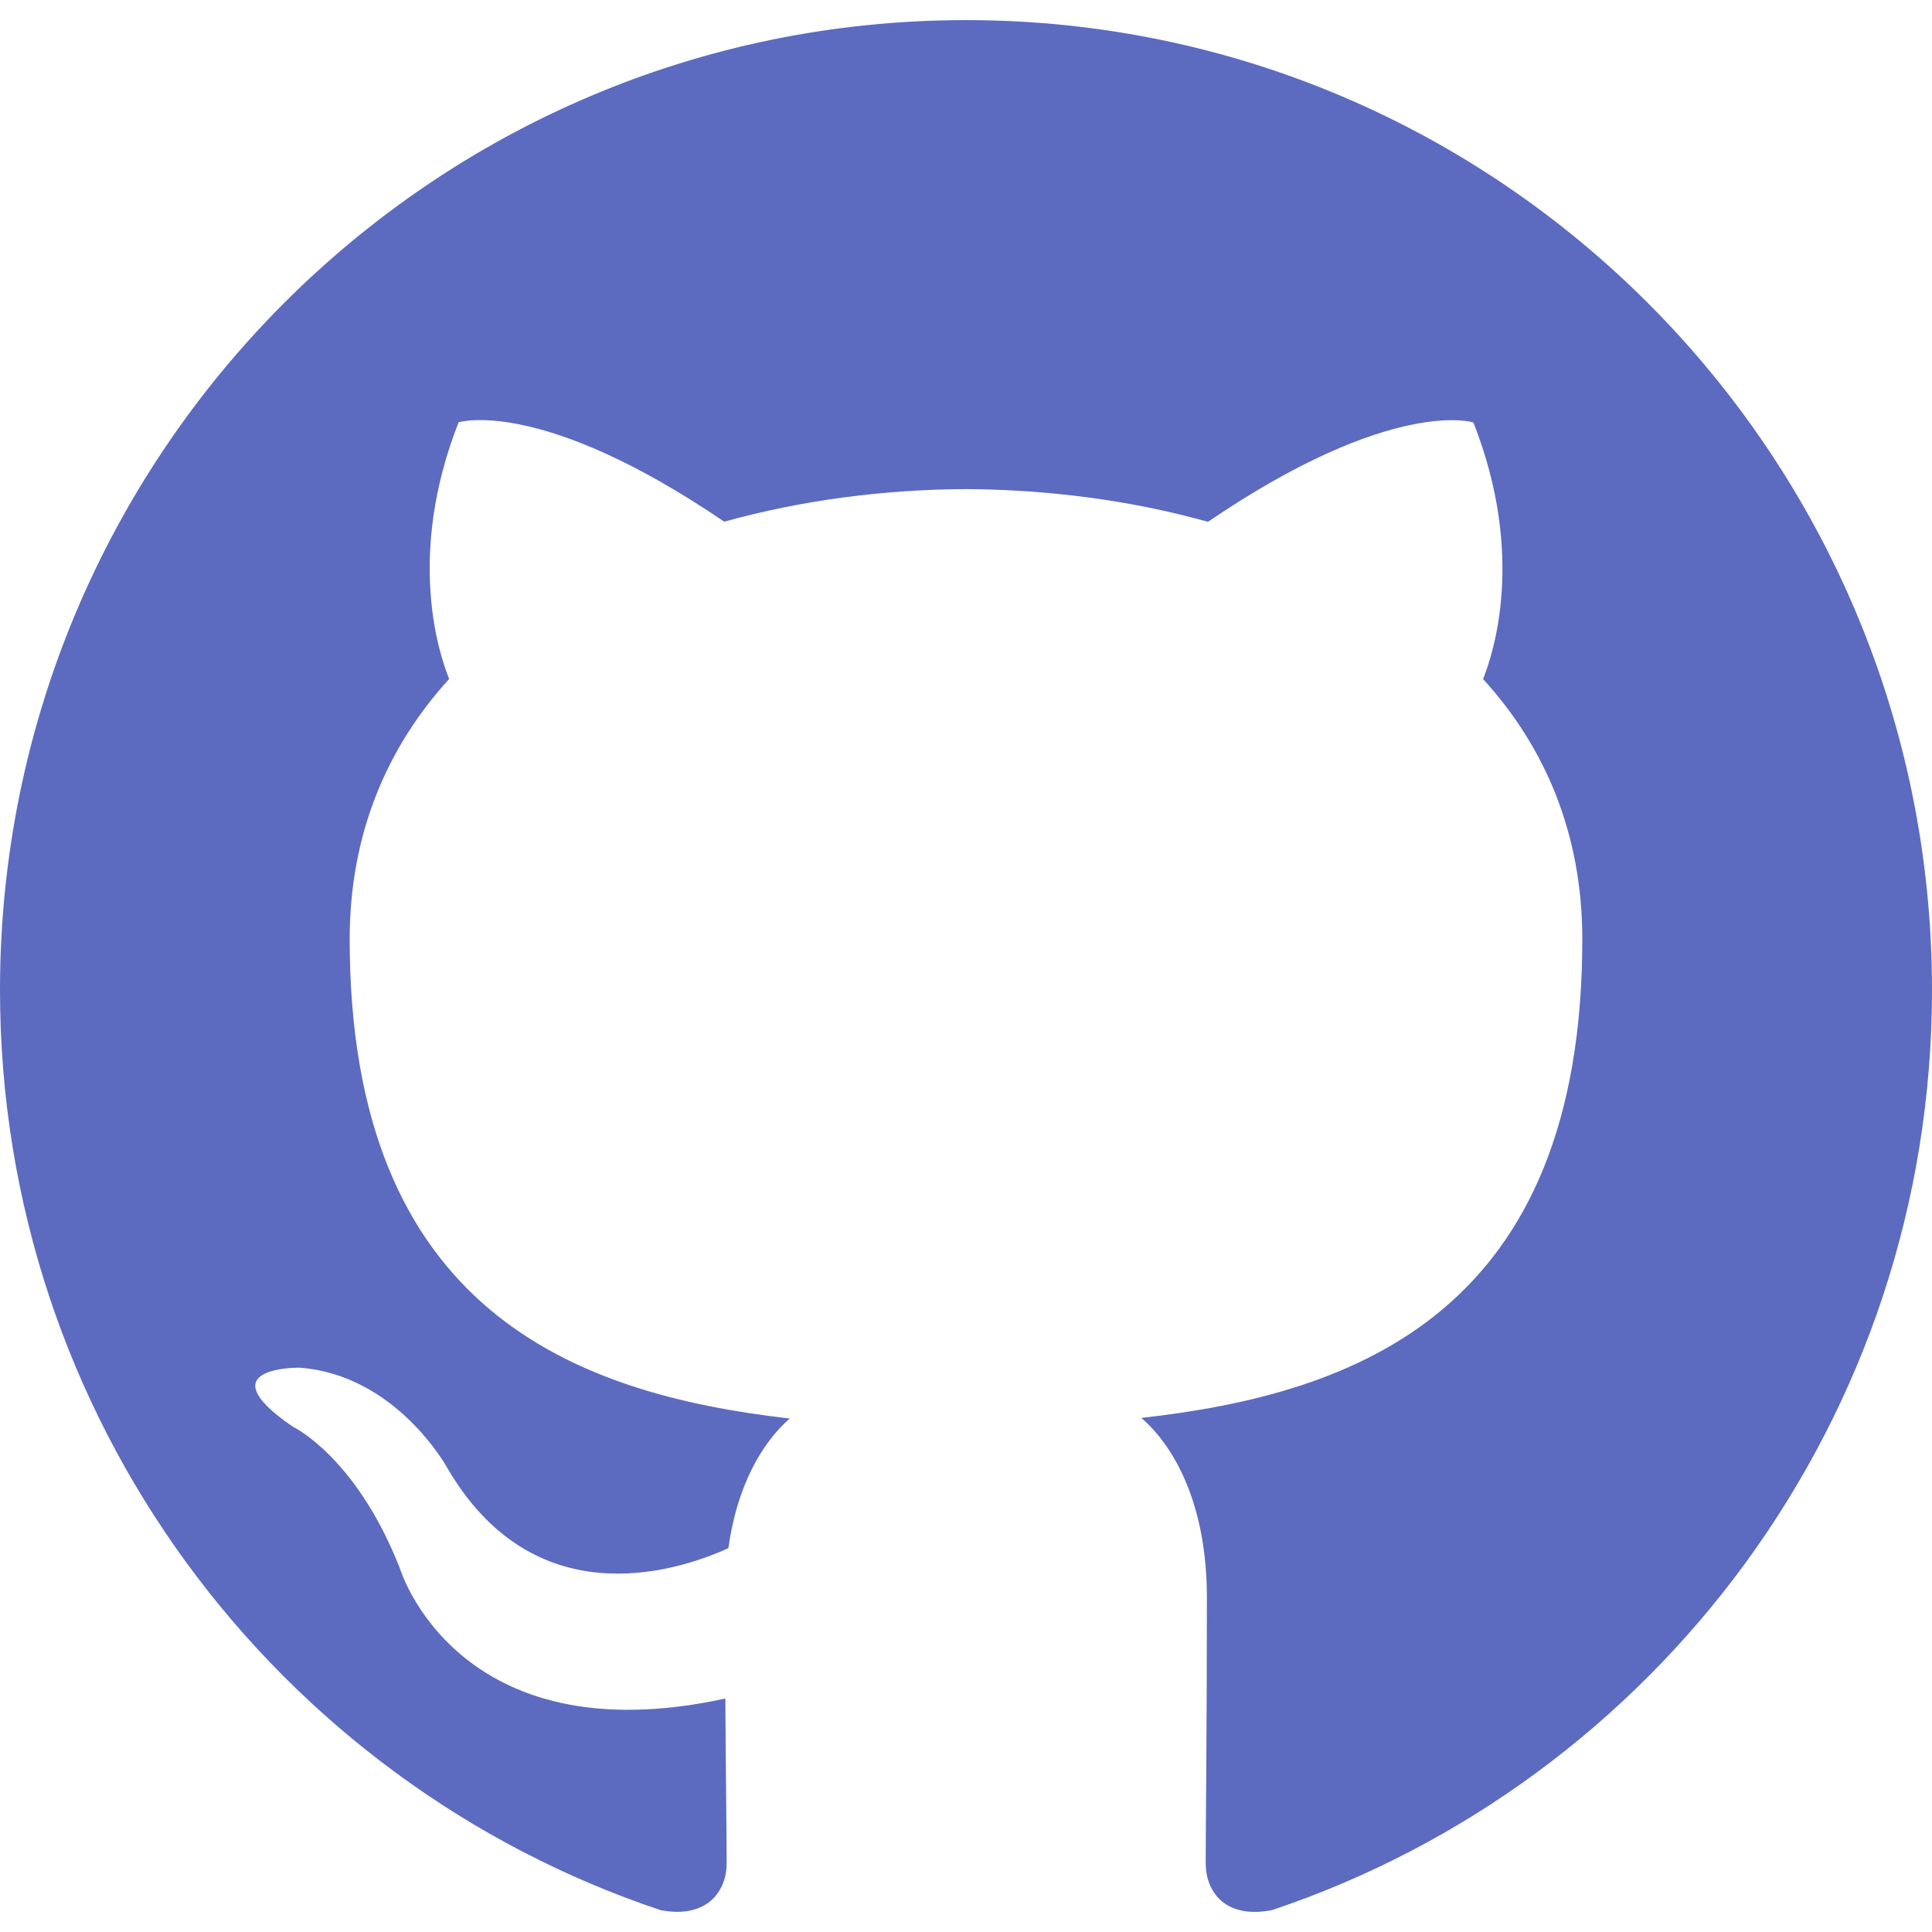
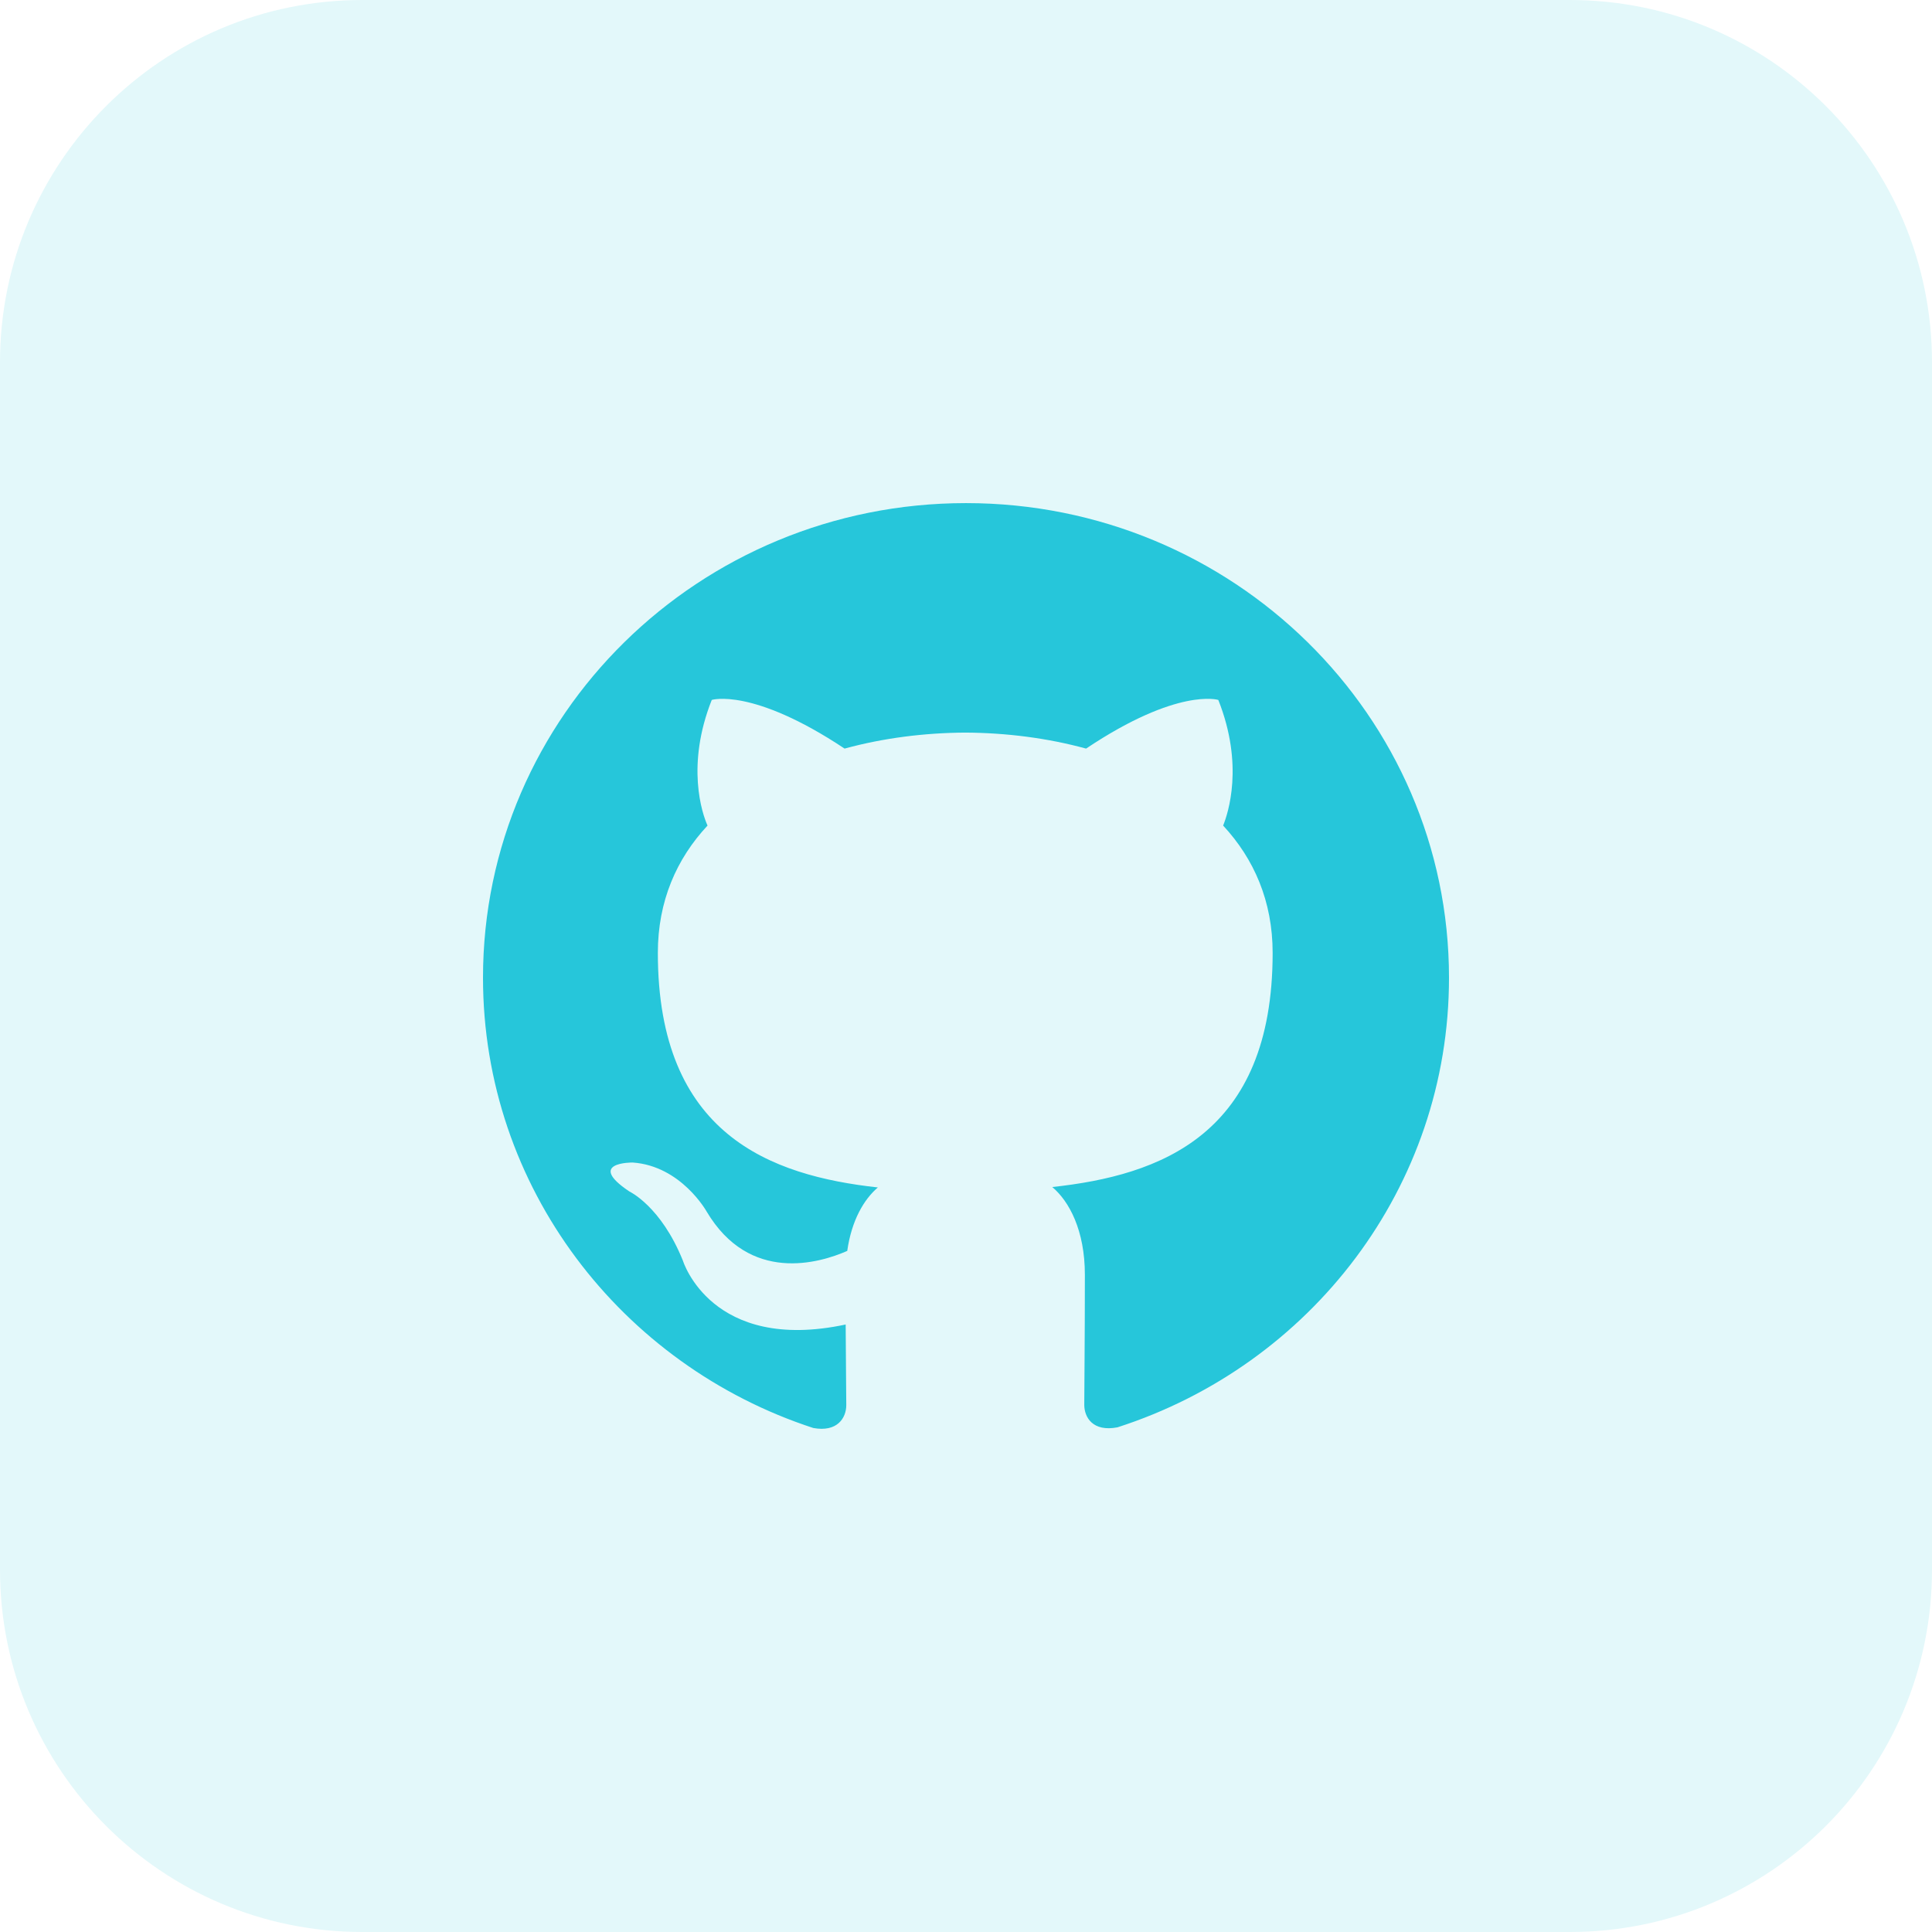
- <svg xmlns="http://www.w3.org/2000/svg" version="1.1" id="Capa_1" x="0px" y="0px" viewBox="0 0 512 512" style="enable-background:new 0 0 512 512;" xml:space="preserve">
-   <path style="fill:#5C6BC0;" d="M255.968,5.329C114.624,5.329,0,120.401,0,262.353c0,113.536,73.344,209.856,175.104,243.872  c12.8,2.368,17.472-5.568,17.472-12.384c0-6.112-0.224-22.272-0.352-43.712c-71.2,15.52-86.24-34.464-86.24-34.464  c-11.616-29.696-28.416-37.6-28.416-37.6c-23.264-15.936,1.728-15.616,1.728-15.616c25.696,1.824,39.2,26.496,39.2,26.496  c22.848,39.264,59.936,27.936,74.528,21.344c2.304-16.608,8.928-27.936,16.256-34.368c-56.832-6.496-116.608-28.544-116.608-127.008  c0-28.064,9.984-51.008,26.368-68.992c-2.656-6.496-11.424-32.64,2.496-68c0,0,21.504-6.912,70.4,26.336  c20.416-5.696,42.304-8.544,64.096-8.64c21.728,0.128,43.648,2.944,64.096,8.672c48.864-33.248,70.336-26.336,70.336-26.336  c13.952,35.392,5.184,61.504,2.56,68c16.416,17.984,26.304,40.928,26.304,68.992c0,98.72-59.84,120.448-116.864,126.816  c9.184,7.936,17.376,23.616,17.376,47.584c0,34.368-0.32,62.08-0.32,70.496c0,6.88,4.608,14.88,17.6,12.352  C438.72,472.145,512,375.857,512,262.353C512,120.401,397.376,5.329,255.968,5.329z" />
-   <g>
- </g>
-   <g>
- </g>
-   <g>
- </g>
-   <g>
- </g>
-   <g>
- </g>
-   <g>
- </g>
-   <g>
- </g>
-   <g>
- </g>
-   <g>
- </g>
-   <g>
- </g>
-   <g>
- </g>
-   <g>
- </g>
-   <g>
- </g>
-   <g>
- </g>
-   <g>
- </g>
+ <svg xmlns="http://www.w3.org/2000/svg" id="Bold" enable-background="new 0 0 32 32" height="512" viewBox="0 0 32 32" width="512">
+   <path d="m26 32h-20c-3.314 0-6-2.686-6-6v-20c0-3.314 2.686-6 6-6h20c3.314 0 6 2.686 6 6v20c0 3.314-2.686 6-6 6z" fill="#e3f8fa" />
+   <path d="m16 8.333c-4.42 0-8 3.52-8 7.861 0 3.474 2.292 6.42 5.47 7.458.4.074.547-.169.547-.378 0-.187-.007-.681-.01-1.336-2.225.474-2.695-1.055-2.695-1.055-.364-.907-.89-1.15-.89-1.15-.725-.487.056-.478.056-.478.803.055 1.225.81 1.225.81.713 1.202 1.873.855 2.33.654.072-.508.278-.855.507-1.051-1.777-.197-3.644-.873-3.644-3.885 0-.858.31-1.559.823-2.109-.09-.198-.36-.998.07-2.081 0 0 .67-.211 2.2.806.64-.175 1.32-.261 2-.265.68.004 1.36.09 2 .265 1.52-1.017 2.19-.806 2.19-.806.43 1.083.16 1.882.08 2.081.51.55.82 1.251.82 2.109 0 3.02-1.87 3.685-3.65 3.878.28.236.54.718.54 1.454 0 1.052-.01 1.897-.01 2.153 0 .206.14.452.55.373 3.201-1.03 5.491-3.978 5.491-7.446 0-4.342-3.582-7.862-8-7.862z" fill="#26c6da" />
</svg>
